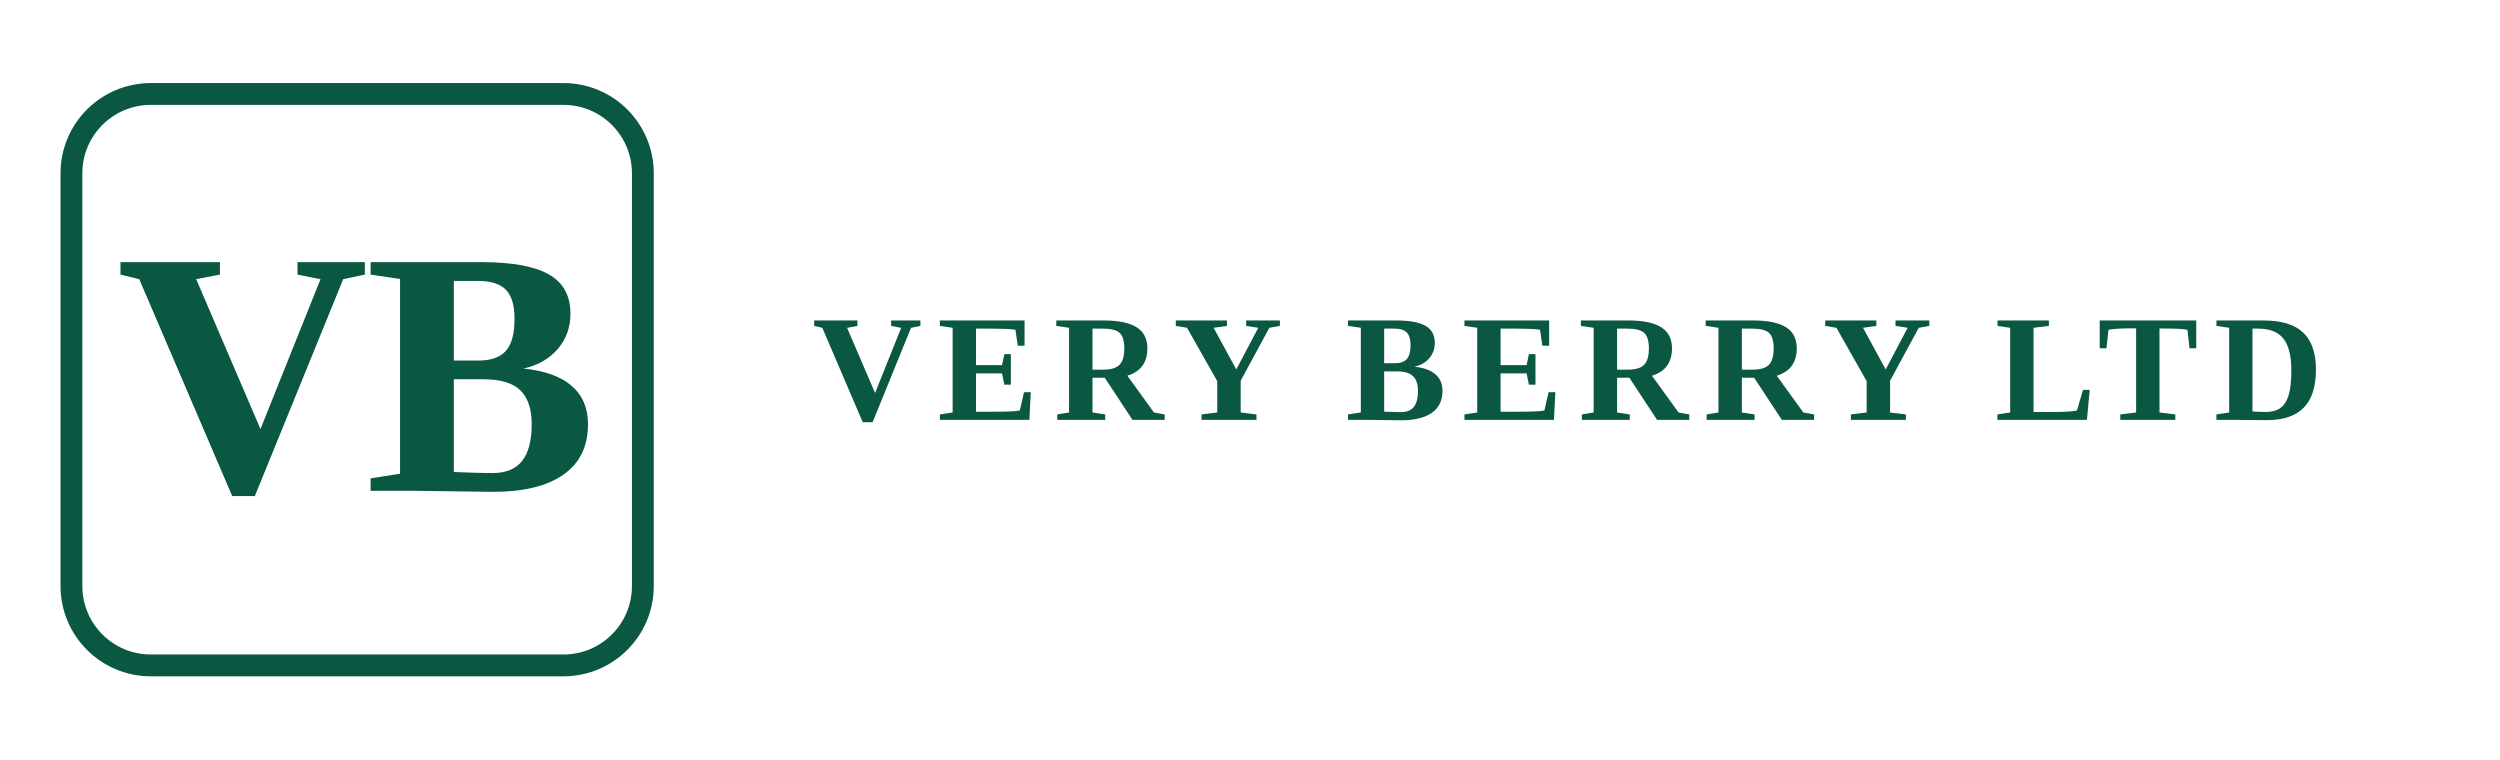
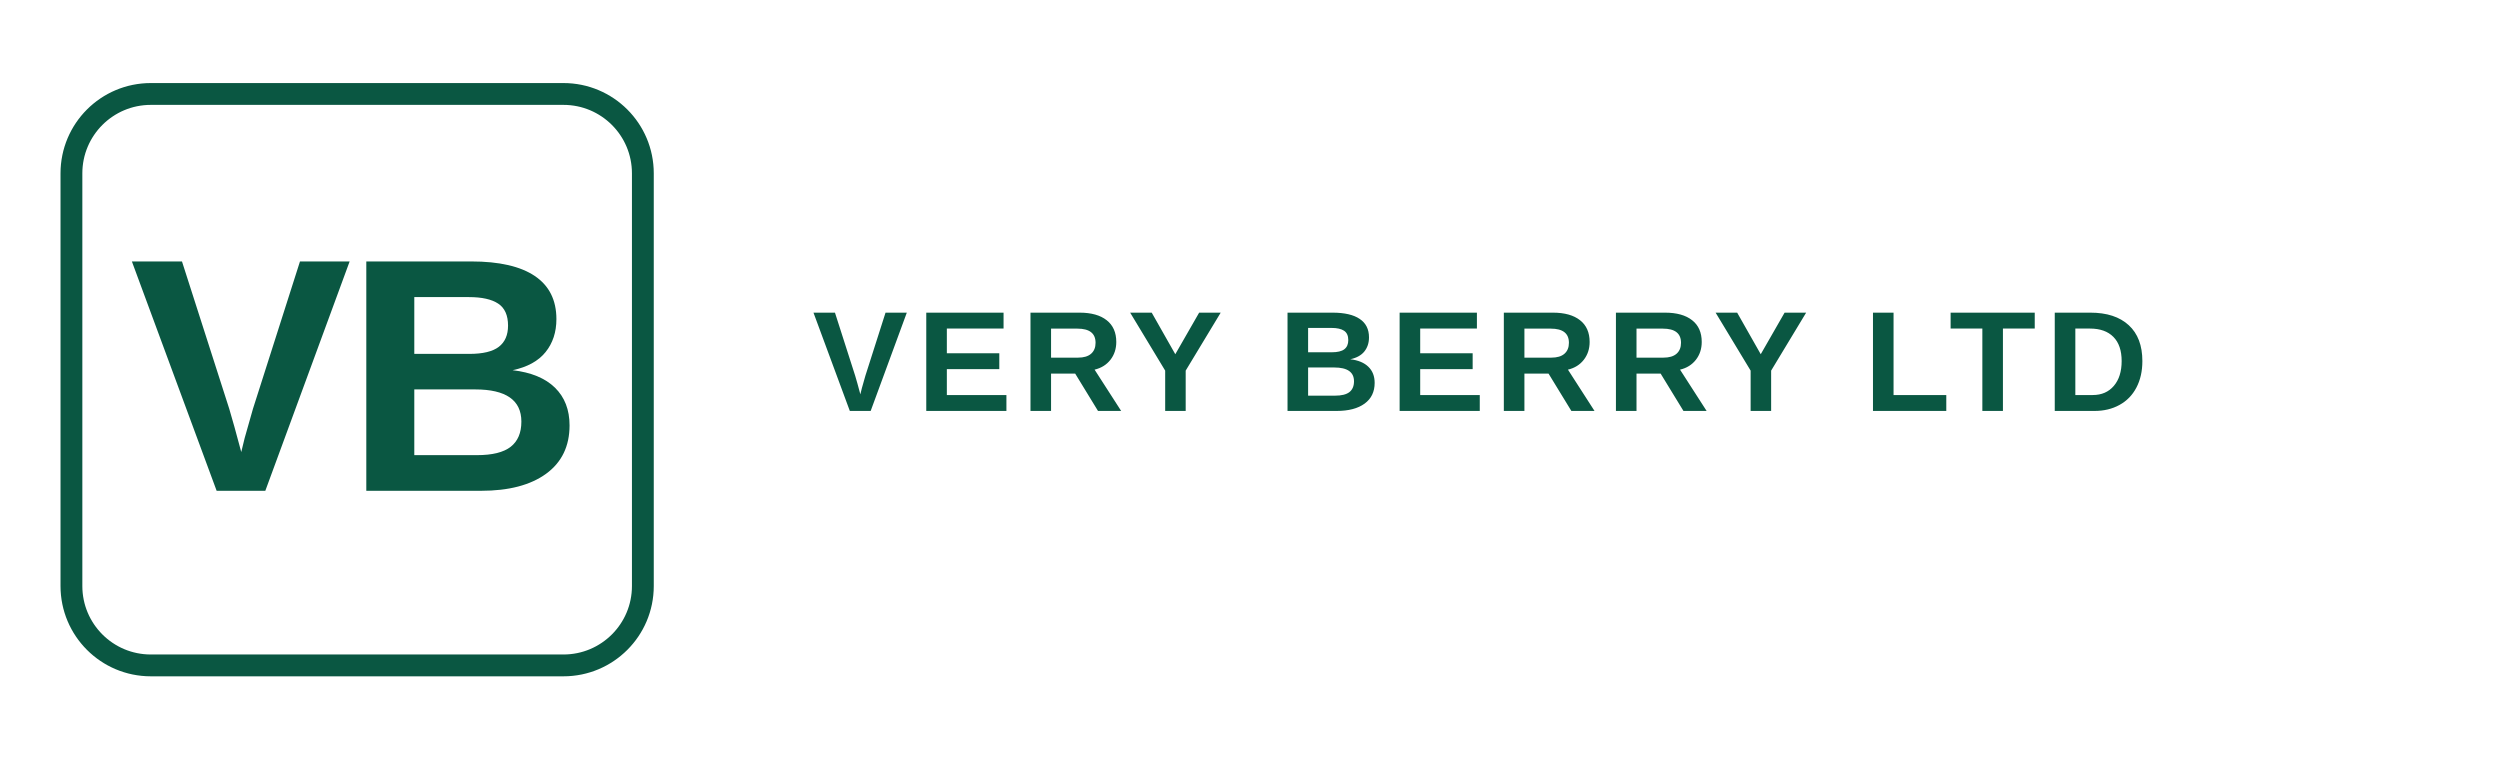
<svg xmlns="http://www.w3.org/2000/svg" viewBox="0 0 560 170" width="1600" height="486">
  <defs>
    
  </defs>
  <g transform="translate(0,5)">
    <svg x="0" y="0" width="160" height="160" viewBox="-90 -90 180 180">
      <rect x="-72" y="-72" width="144" height="144" rx="20" fill="none" stroke="#0A5742" stroke-width="5.5" />
-       <text class="vb-mark" x="0" y="28" text-anchor="middle" font-size="88" font-weight="bold" fill="#0A5742" letter-spacing="-1">VB</text>
+       <text class="vb-mark" x="0" y="28" font-family="'Sora', 'Helvetica Neue', Arial, sans-serif" text-anchor="middle" font-size="84" font-weight="800" fill="#0A5742" letter-spacing="-2">VB</text>
    </svg>
  </g>
-   <text class="vb-name" x="182" y="94" text-anchor="start" font-size="34" font-weight="bold" fill="#0A5742" letter-spacing="3.4">VERY BERRY LTD</text>
+   <text class="vb-name" x="182" y="92" font-family="'Sora', 'Helvetica Neue', Arial, sans-serif" text-anchor="start" font-size="32" font-weight="700" fill="#0A5742" letter-spacing="2">VERY BERRY LTD</text>
</svg>
